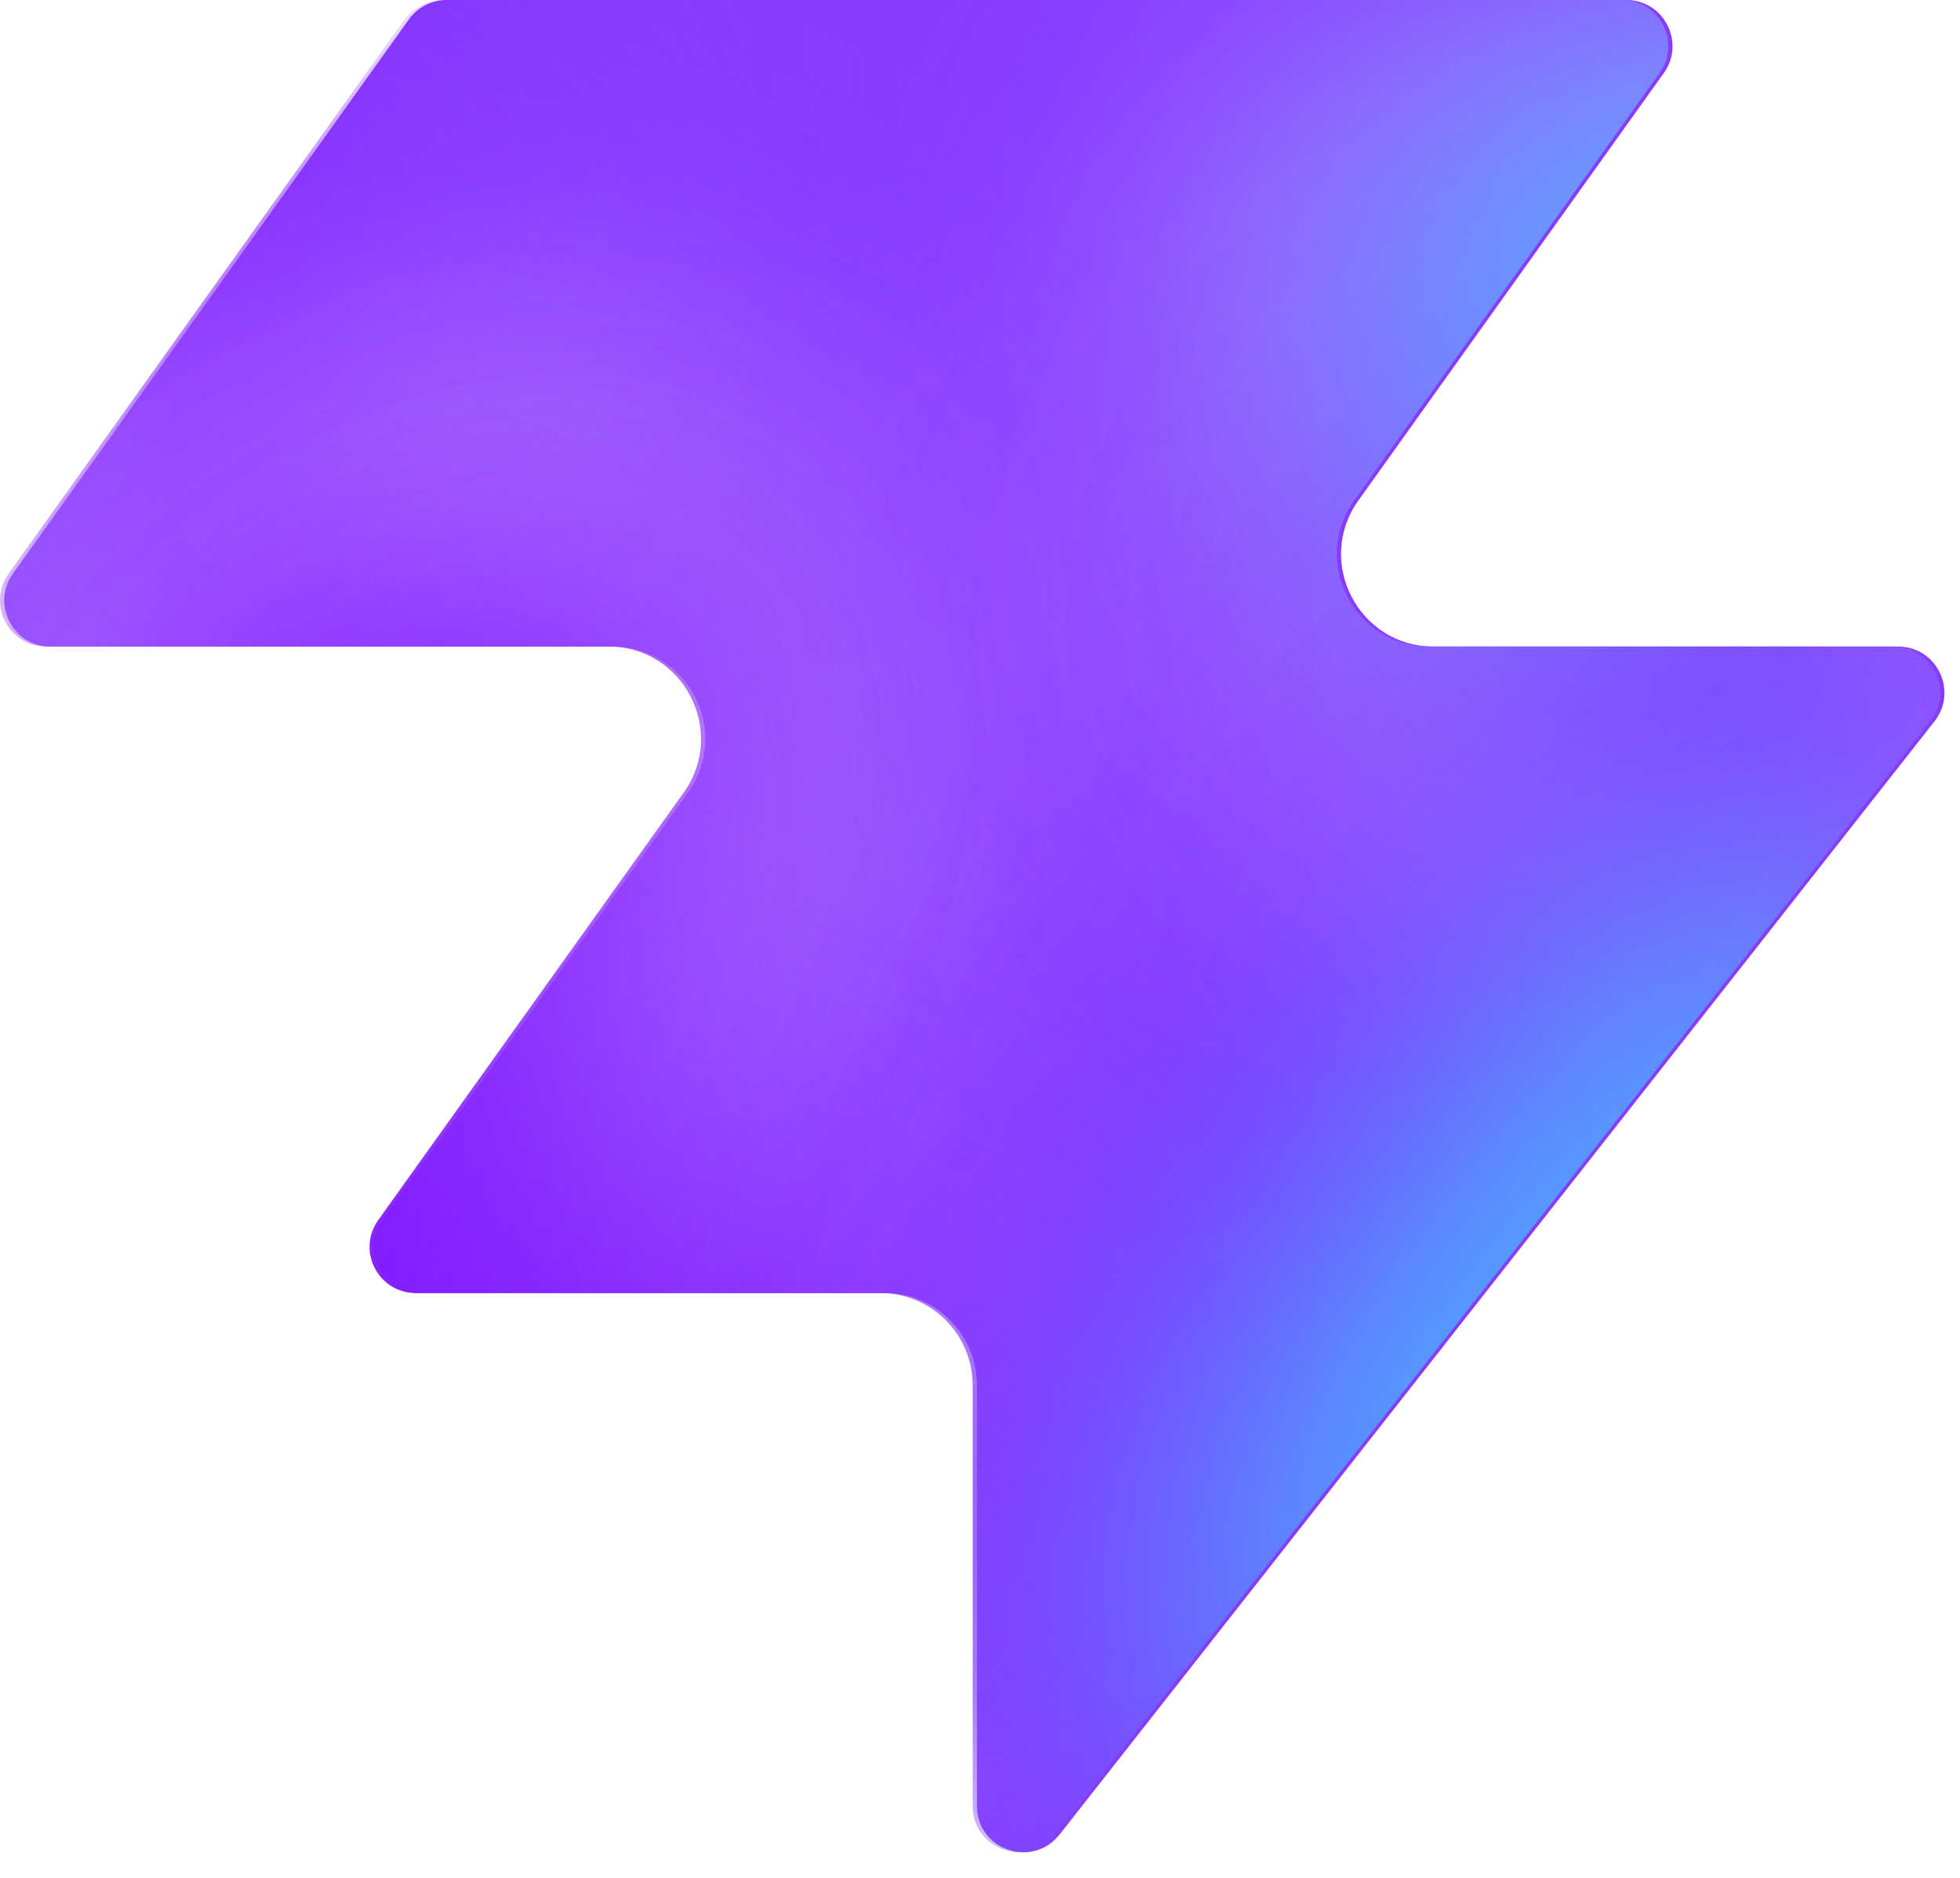
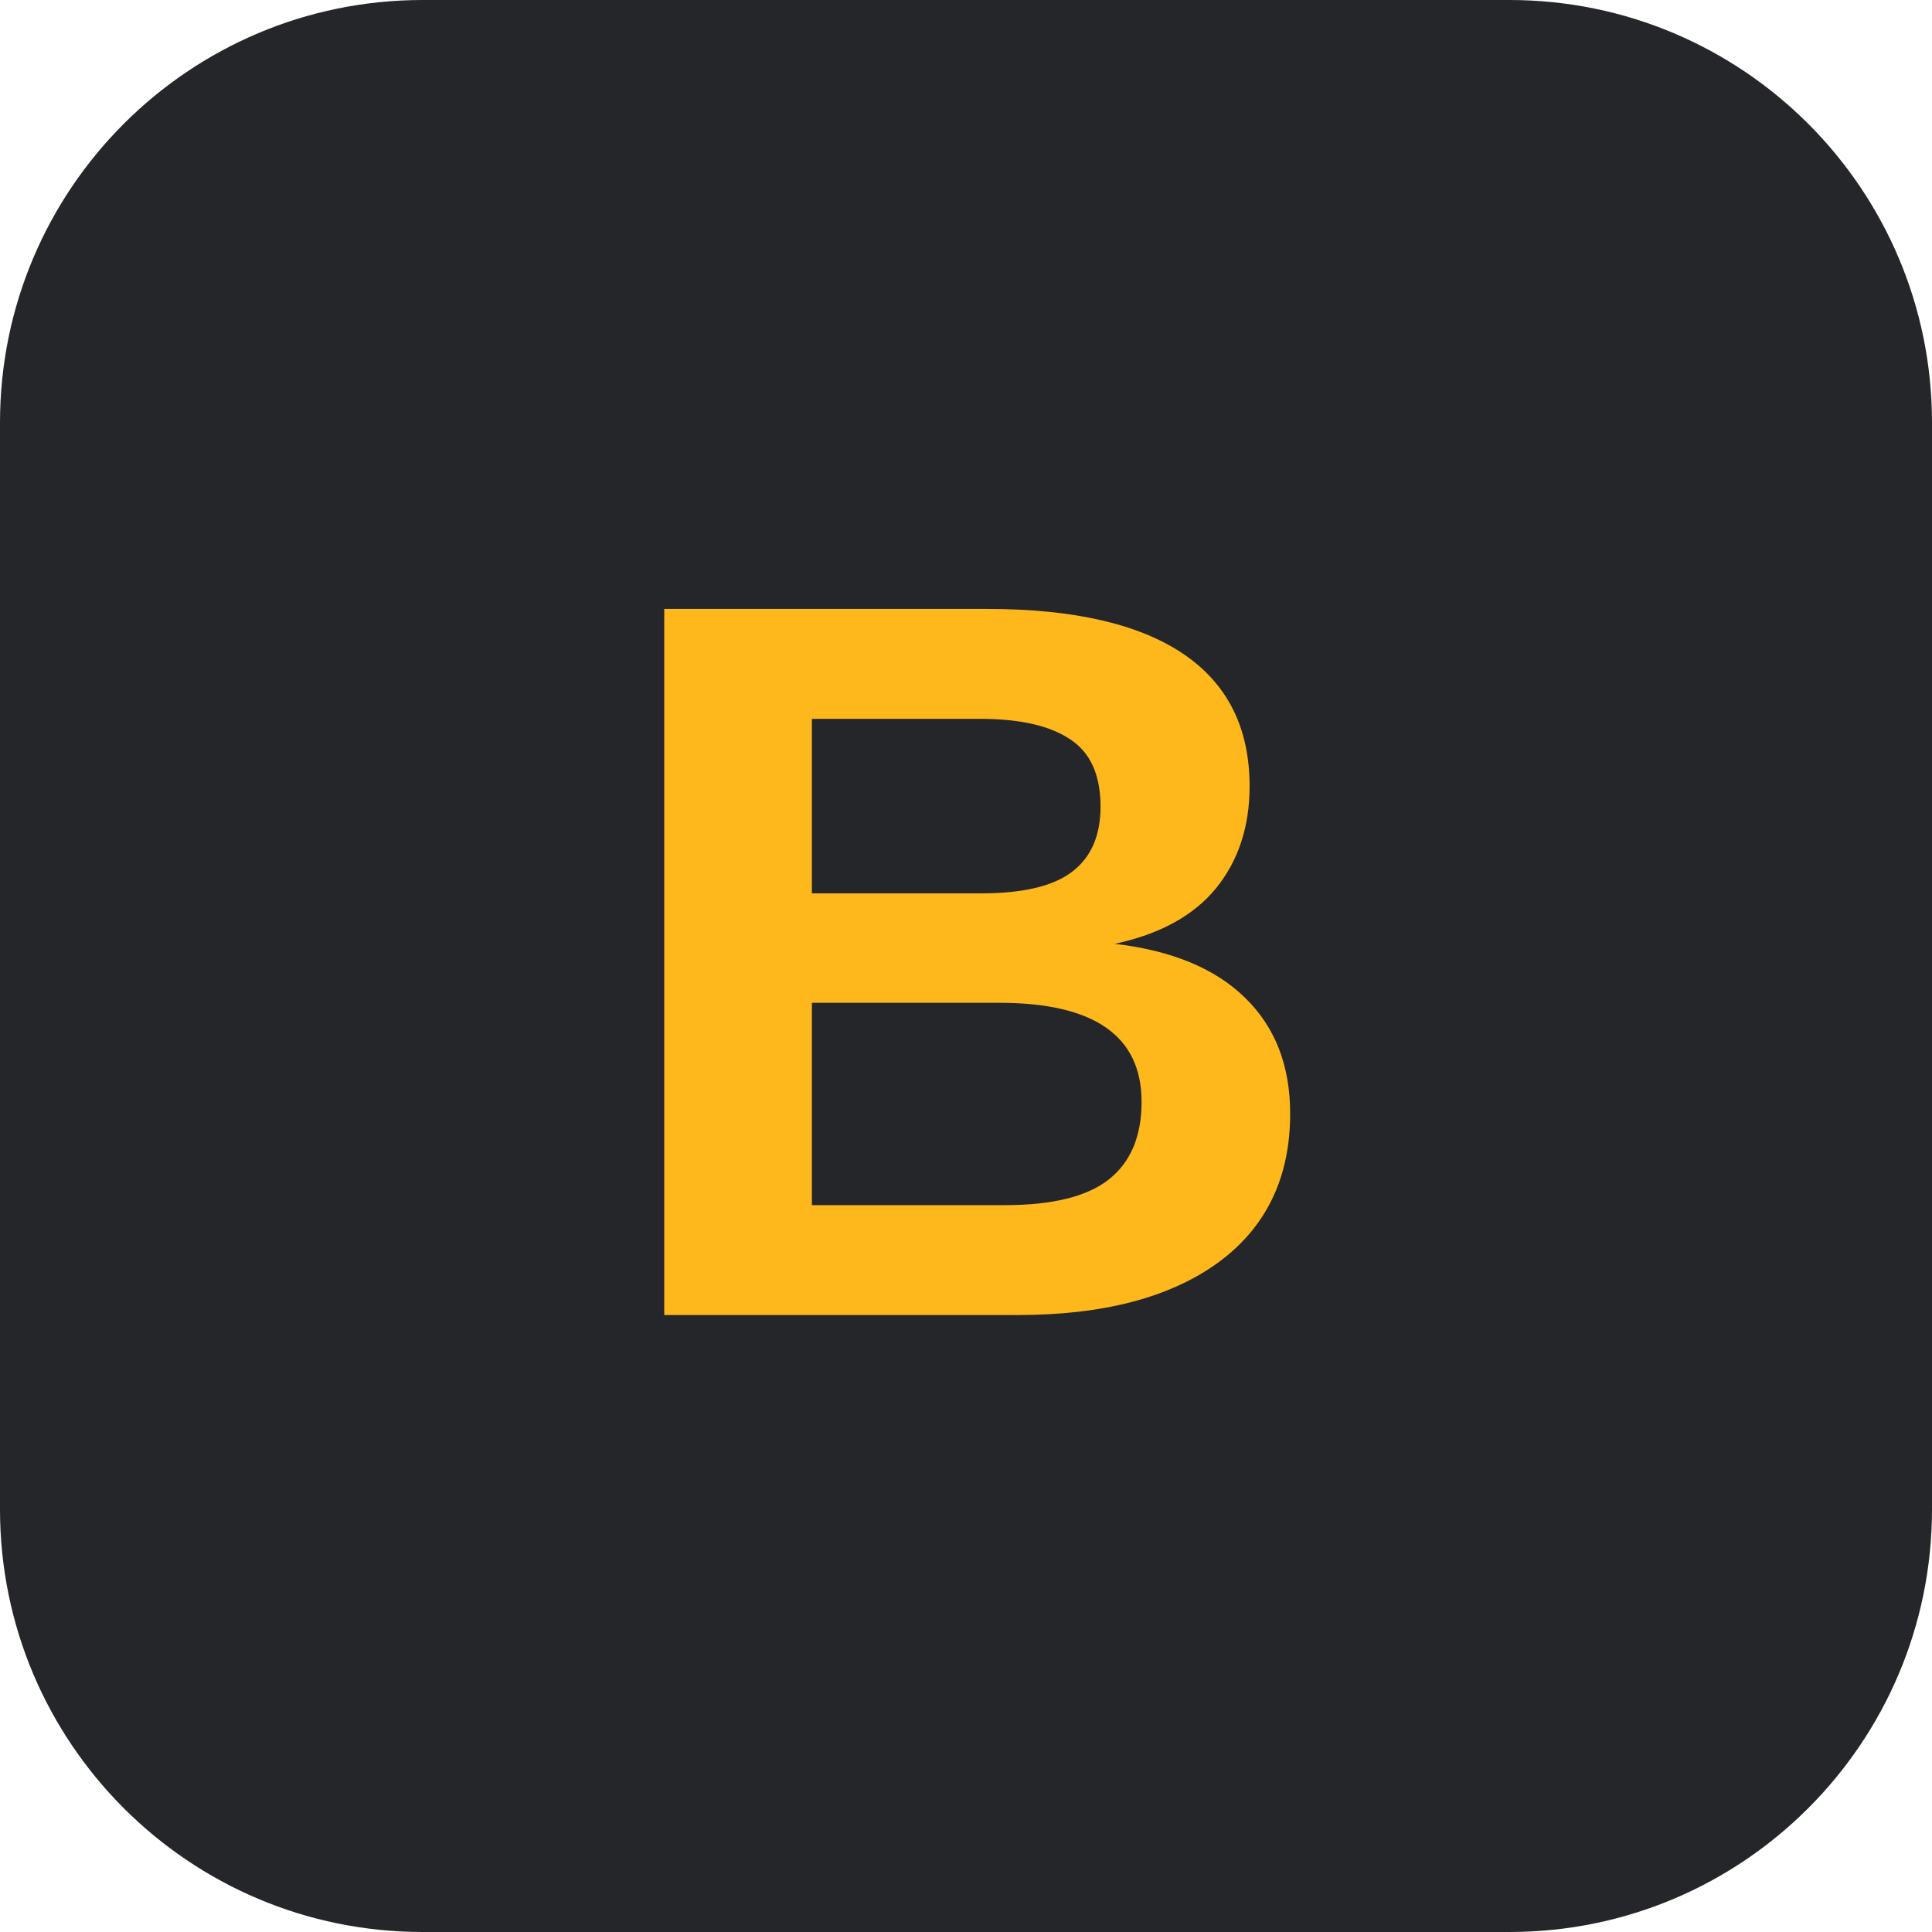
- <svg xmlns="http://www.w3.org/2000/svg" width="48" height="46" fill="none" viewBox="0 0 48 46">
-   <path fill="#863bff" d="M25.946 44.938c-.664.845-2.021.375-2.021-.698V33.937a2.26 2.26 0 0 0-2.262-2.262H10.287c-.92 0-1.456-1.04-.92-1.788l7.48-10.471c1.07-1.497 0-3.578-1.842-3.578H1.237c-.92 0-1.456-1.04-.92-1.788L10.013.474c.214-.297.556-.474.92-.474h28.894c.92 0 1.456 1.04.92 1.788l-7.48 10.471c-1.07 1.498 0 3.579 1.842 3.579h11.377c.943 0 1.473 1.088.89 1.83L25.947 44.94z" style="fill:#863bff;fill:color(display-p3 .525 .23 1);fill-opacity:1" />
-   <mask id="a" width="48" height="46" x="0" y="0" maskUnits="userSpaceOnUse" style="mask-type:alpha">
-     <path fill="#000" d="M25.842 44.938c-.664.844-2.021.375-2.021-.698V33.937a2.26 2.26 0 0 0-2.262-2.262H10.183c-.92 0-1.456-1.04-.92-1.788l7.48-10.471c1.07-1.498 0-3.579-1.842-3.579H1.133c-.92 0-1.456-1.04-.92-1.787L9.91.473c.214-.297.556-.474.92-.474h28.894c.92 0 1.456 1.04.92 1.788l-7.48 10.471c-1.07 1.498 0 3.578 1.842 3.578h11.377c.943 0 1.473 1.088.89 1.832L25.843 44.94z" style="fill:#000;fill-opacity:1" />
-   </mask>
-   <g mask="url(#a)">
-     <g filter="url(#b)">
-       <ellipse cx="5.508" cy="14.704" fill="#ede6ff" rx="5.508" ry="14.704" style="fill:#ede6ff;fill:color(display-p3 .927 .903 1);fill-opacity:1" transform="matrix(.00324 1 1 -.00324 -4.47 31.516)" />
-     </g>
-     <g filter="url(#c)">
-       <ellipse cx="10.399" cy="29.851" fill="#ede6ff" rx="10.399" ry="29.851" style="fill:#ede6ff;fill:color(display-p3 .927 .903 1);fill-opacity:1" transform="matrix(.00324 1 1 -.00324 -39.328 7.883)" />
-     </g>
-     <g filter="url(#d)">
-       <ellipse cx="5.508" cy="30.487" fill="#7e14ff" rx="5.508" ry="30.487" style="fill:#7e14ff;fill:color(display-p3 .492 .077 1);fill-opacity:1" transform="rotate(89.814 -25.913 -14.639)scale(1 -1)" />
-     </g>
-     <g filter="url(#e)">
-       <ellipse cx="5.508" cy="30.599" fill="#7e14ff" rx="5.508" ry="30.599" style="fill:#7e14ff;fill:color(display-p3 .492 .077 1);fill-opacity:1" transform="rotate(89.814 -32.644 -3.334)scale(1 -1)" />
-     </g>
-     <g filter="url(#f)">
-       <ellipse cx="5.508" cy="30.599" fill="#7e14ff" rx="5.508" ry="30.599" style="fill:#7e14ff;fill:color(display-p3 .492 .077 1);fill-opacity:1" transform="matrix(.00324 1 1 -.00324 -34.34 30.47)" />
-     </g>
-     <g filter="url(#g)">
-       <ellipse cx="14.072" cy="22.078" fill="#ede6ff" rx="14.072" ry="22.078" style="fill:#ede6ff;fill:color(display-p3 .927 .903 1);fill-opacity:1" transform="rotate(93.35 24.506 48.493)scale(-1 1)" />
-     </g>
-     <g filter="url(#h)">
-       <ellipse cx="3.47" cy="21.501" fill="#7e14ff" rx="3.47" ry="21.501" style="fill:#7e14ff;fill:color(display-p3 .492 .077 1);fill-opacity:1" transform="rotate(89.009 28.708 47.59)scale(-1 1)" />
-     </g>
-     <g filter="url(#i)">
-       <ellipse cx="3.47" cy="21.501" fill="#7e14ff" rx="3.47" ry="21.501" style="fill:#7e14ff;fill:color(display-p3 .492 .077 1);fill-opacity:1" transform="rotate(89.009 28.708 47.59)scale(-1 1)" />
-     </g>
-     <g filter="url(#j)">
-       <ellipse cx=".387" cy="8.972" fill="#7e14ff" rx="4.407" ry="29.108" style="fill:#7e14ff;fill:color(display-p3 .492 .077 1);fill-opacity:1" transform="rotate(39.51 .387 8.972)" />
-     </g>
-     <g filter="url(#k)">
-       <ellipse cx="47.523" cy="-6.092" fill="#7e14ff" rx="4.407" ry="29.108" style="fill:#7e14ff;fill:color(display-p3 .492 .077 1);fill-opacity:1" transform="rotate(37.892 47.523 -6.092)" />
-     </g>
-     <g filter="url(#l)">
-       <ellipse cx="41.412" cy="6.333" fill="#47bfff" rx="5.971" ry="9.665" style="fill:#47bfff;fill:color(display-p3 .28 .748 1);fill-opacity:1" transform="rotate(37.892 41.412 6.333)" />
-     </g>
-     <g filter="url(#m)">
-       <ellipse cx="-1.879" cy="38.332" fill="#7e14ff" rx="4.407" ry="29.108" style="fill:#7e14ff;fill:color(display-p3 .492 .077 1);fill-opacity:1" transform="rotate(37.892 -1.88 38.332)" />
-     </g>
-     <g filter="url(#n)">
-       <ellipse cx="-1.879" cy="38.332" fill="#7e14ff" rx="4.407" ry="29.108" style="fill:#7e14ff;fill:color(display-p3 .492 .077 1);fill-opacity:1" transform="rotate(37.892 -1.88 38.332)" />
-     </g>
-     <g filter="url(#o)">
-       <ellipse cx="35.651" cy="29.907" fill="#7e14ff" rx="4.407" ry="29.108" style="fill:#7e14ff;fill:color(display-p3 .492 .077 1);fill-opacity:1" transform="rotate(37.892 35.651 29.907)" />
-     </g>
-     <g filter="url(#p)">
-       <ellipse cx="38.418" cy="32.4" fill="#47bfff" rx="5.971" ry="15.297" style="fill:#47bfff;fill:color(display-p3 .28 .748 1);fill-opacity:1" transform="rotate(37.892 38.418 32.4)" />
-     </g>
-   </g>
-   <defs>
-     <filter id="b" width="60.045" height="41.654" x="-19.77" y="16.149" color-interpolation-filters="sRGB" filterUnits="userSpaceOnUse">
-       <feFlood flood-opacity="0" result="BackgroundImageFix" />
-       <feBlend in="SourceGraphic" in2="BackgroundImageFix" result="shape" />
-       <feGaussianBlur result="effect1_foregroundBlur_2002_17158" stdDeviation="7.659" />
-     </filter>
-     <filter id="c" width="90.34" height="51.437" x="-54.613" y="-7.533" color-interpolation-filters="sRGB" filterUnits="userSpaceOnUse">
-       <feFlood flood-opacity="0" result="BackgroundImageFix" />
-       <feBlend in="SourceGraphic" in2="BackgroundImageFix" result="shape" />
-       <feGaussianBlur result="effect1_foregroundBlur_2002_17158" stdDeviation="7.659" />
-     </filter>
-     <filter id="d" width="79.355" height="29.4" x="-49.64" y="2.03" color-interpolation-filters="sRGB" filterUnits="userSpaceOnUse">
-       <feFlood flood-opacity="0" result="BackgroundImageFix" />
-       <feBlend in="SourceGraphic" in2="BackgroundImageFix" result="shape" />
-       <feGaussianBlur result="effect1_foregroundBlur_2002_17158" stdDeviation="4.596" />
-     </filter>
-     <filter id="e" width="79.579" height="29.4" x="-45.045" y="20.029" color-interpolation-filters="sRGB" filterUnits="userSpaceOnUse">
-       <feFlood flood-opacity="0" result="BackgroundImageFix" />
-       <feBlend in="SourceGraphic" in2="BackgroundImageFix" result="shape" />
-       <feGaussianBlur result="effect1_foregroundBlur_2002_17158" stdDeviation="4.596" />
-     </filter>
-     <filter id="f" width="79.579" height="29.4" x="-43.513" y="21.178" color-interpolation-filters="sRGB" filterUnits="userSpaceOnUse">
-       <feFlood flood-opacity="0" result="BackgroundImageFix" />
-       <feBlend in="SourceGraphic" in2="BackgroundImageFix" result="shape" />
-       <feGaussianBlur result="effect1_foregroundBlur_2002_17158" stdDeviation="4.596" />
-     </filter>
-     <filter id="g" width="74.749" height="58.852" x="15.756" y="-17.901" color-interpolation-filters="sRGB" filterUnits="userSpaceOnUse">
-       <feFlood flood-opacity="0" result="BackgroundImageFix" />
-       <feBlend in="SourceGraphic" in2="BackgroundImageFix" result="shape" />
-       <feGaussianBlur result="effect1_foregroundBlur_2002_17158" stdDeviation="7.659" />
-     </filter>
-     <filter id="h" width="61.377" height="25.362" x="23.548" y="2.284" color-interpolation-filters="sRGB" filterUnits="userSpaceOnUse">
-       <feFlood flood-opacity="0" result="BackgroundImageFix" />
-       <feBlend in="SourceGraphic" in2="BackgroundImageFix" result="shape" />
-       <feGaussianBlur result="effect1_foregroundBlur_2002_17158" stdDeviation="4.596" />
-     </filter>
-     <filter id="i" width="61.377" height="25.362" x="23.548" y="2.284" color-interpolation-filters="sRGB" filterUnits="userSpaceOnUse">
-       <feFlood flood-opacity="0" result="BackgroundImageFix" />
-       <feBlend in="SourceGraphic" in2="BackgroundImageFix" result="shape" />
-       <feGaussianBlur result="effect1_foregroundBlur_2002_17158" stdDeviation="4.596" />
-     </filter>
-     <filter id="j" width="56.045" height="63.649" x="-27.636" y="-22.853" color-interpolation-filters="sRGB" filterUnits="userSpaceOnUse">
-       <feFlood flood-opacity="0" result="BackgroundImageFix" />
-       <feBlend in="SourceGraphic" in2="BackgroundImageFix" result="shape" />
-       <feGaussianBlur result="effect1_foregroundBlur_2002_17158" stdDeviation="4.596" />
-     </filter>
-     <filter id="k" width="54.814" height="64.646" x="20.116" y="-38.415" color-interpolation-filters="sRGB" filterUnits="userSpaceOnUse">
-       <feFlood flood-opacity="0" result="BackgroundImageFix" />
-       <feBlend in="SourceGraphic" in2="BackgroundImageFix" result="shape" />
-       <feGaussianBlur result="effect1_foregroundBlur_2002_17158" stdDeviation="4.596" />
-     </filter>
-     <filter id="l" width="33.541" height="35.313" x="24.641" y="-11.323" color-interpolation-filters="sRGB" filterUnits="userSpaceOnUse">
-       <feFlood flood-opacity="0" result="BackgroundImageFix" />
-       <feBlend in="SourceGraphic" in2="BackgroundImageFix" result="shape" />
-       <feGaussianBlur result="effect1_foregroundBlur_2002_17158" stdDeviation="4.596" />
-     </filter>
-     <filter id="m" width="54.814" height="64.646" x="-29.286" y="6.009" color-interpolation-filters="sRGB" filterUnits="userSpaceOnUse">
-       <feFlood flood-opacity="0" result="BackgroundImageFix" />
-       <feBlend in="SourceGraphic" in2="BackgroundImageFix" result="shape" />
-       <feGaussianBlur result="effect1_foregroundBlur_2002_17158" stdDeviation="4.596" />
-     </filter>
-     <filter id="n" width="54.814" height="64.646" x="-29.286" y="6.009" color-interpolation-filters="sRGB" filterUnits="userSpaceOnUse">
-       <feFlood flood-opacity="0" result="BackgroundImageFix" />
-       <feBlend in="SourceGraphic" in2="BackgroundImageFix" result="shape" />
-       <feGaussianBlur result="effect1_foregroundBlur_2002_17158" stdDeviation="4.596" />
-     </filter>
-     <filter id="o" width="54.814" height="64.646" x="8.244" y="-2.416" color-interpolation-filters="sRGB" filterUnits="userSpaceOnUse">
-       <feFlood flood-opacity="0" result="BackgroundImageFix" />
-       <feBlend in="SourceGraphic" in2="BackgroundImageFix" result="shape" />
-       <feGaussianBlur result="effect1_foregroundBlur_2002_17158" stdDeviation="4.596" />
-     </filter>
-     <filter id="p" width="39.409" height="43.623" x="18.713" y="10.588" color-interpolation-filters="sRGB" filterUnits="userSpaceOnUse">
-       <feFlood flood-opacity="0" result="BackgroundImageFix" />
-       <feBlend in="SourceGraphic" in2="BackgroundImageFix" result="shape" />
-       <feGaussianBlur result="effect1_foregroundBlur_2002_17158" stdDeviation="4.596" />
-     </filter>
-   </defs>
+ <svg xmlns="http://www.w3.org/2000/svg" viewBox="0 0 64 64">
+   <rect width="64" height="64" rx="14" fill="#252629" />
+   <text x="50%" y="53%" text-anchor="middle" dominant-baseline="middle" font-family="Poppins, Arial, sans-serif" font-weight="700" font-size="34" fill="#FFB81C">B</text>
</svg>
